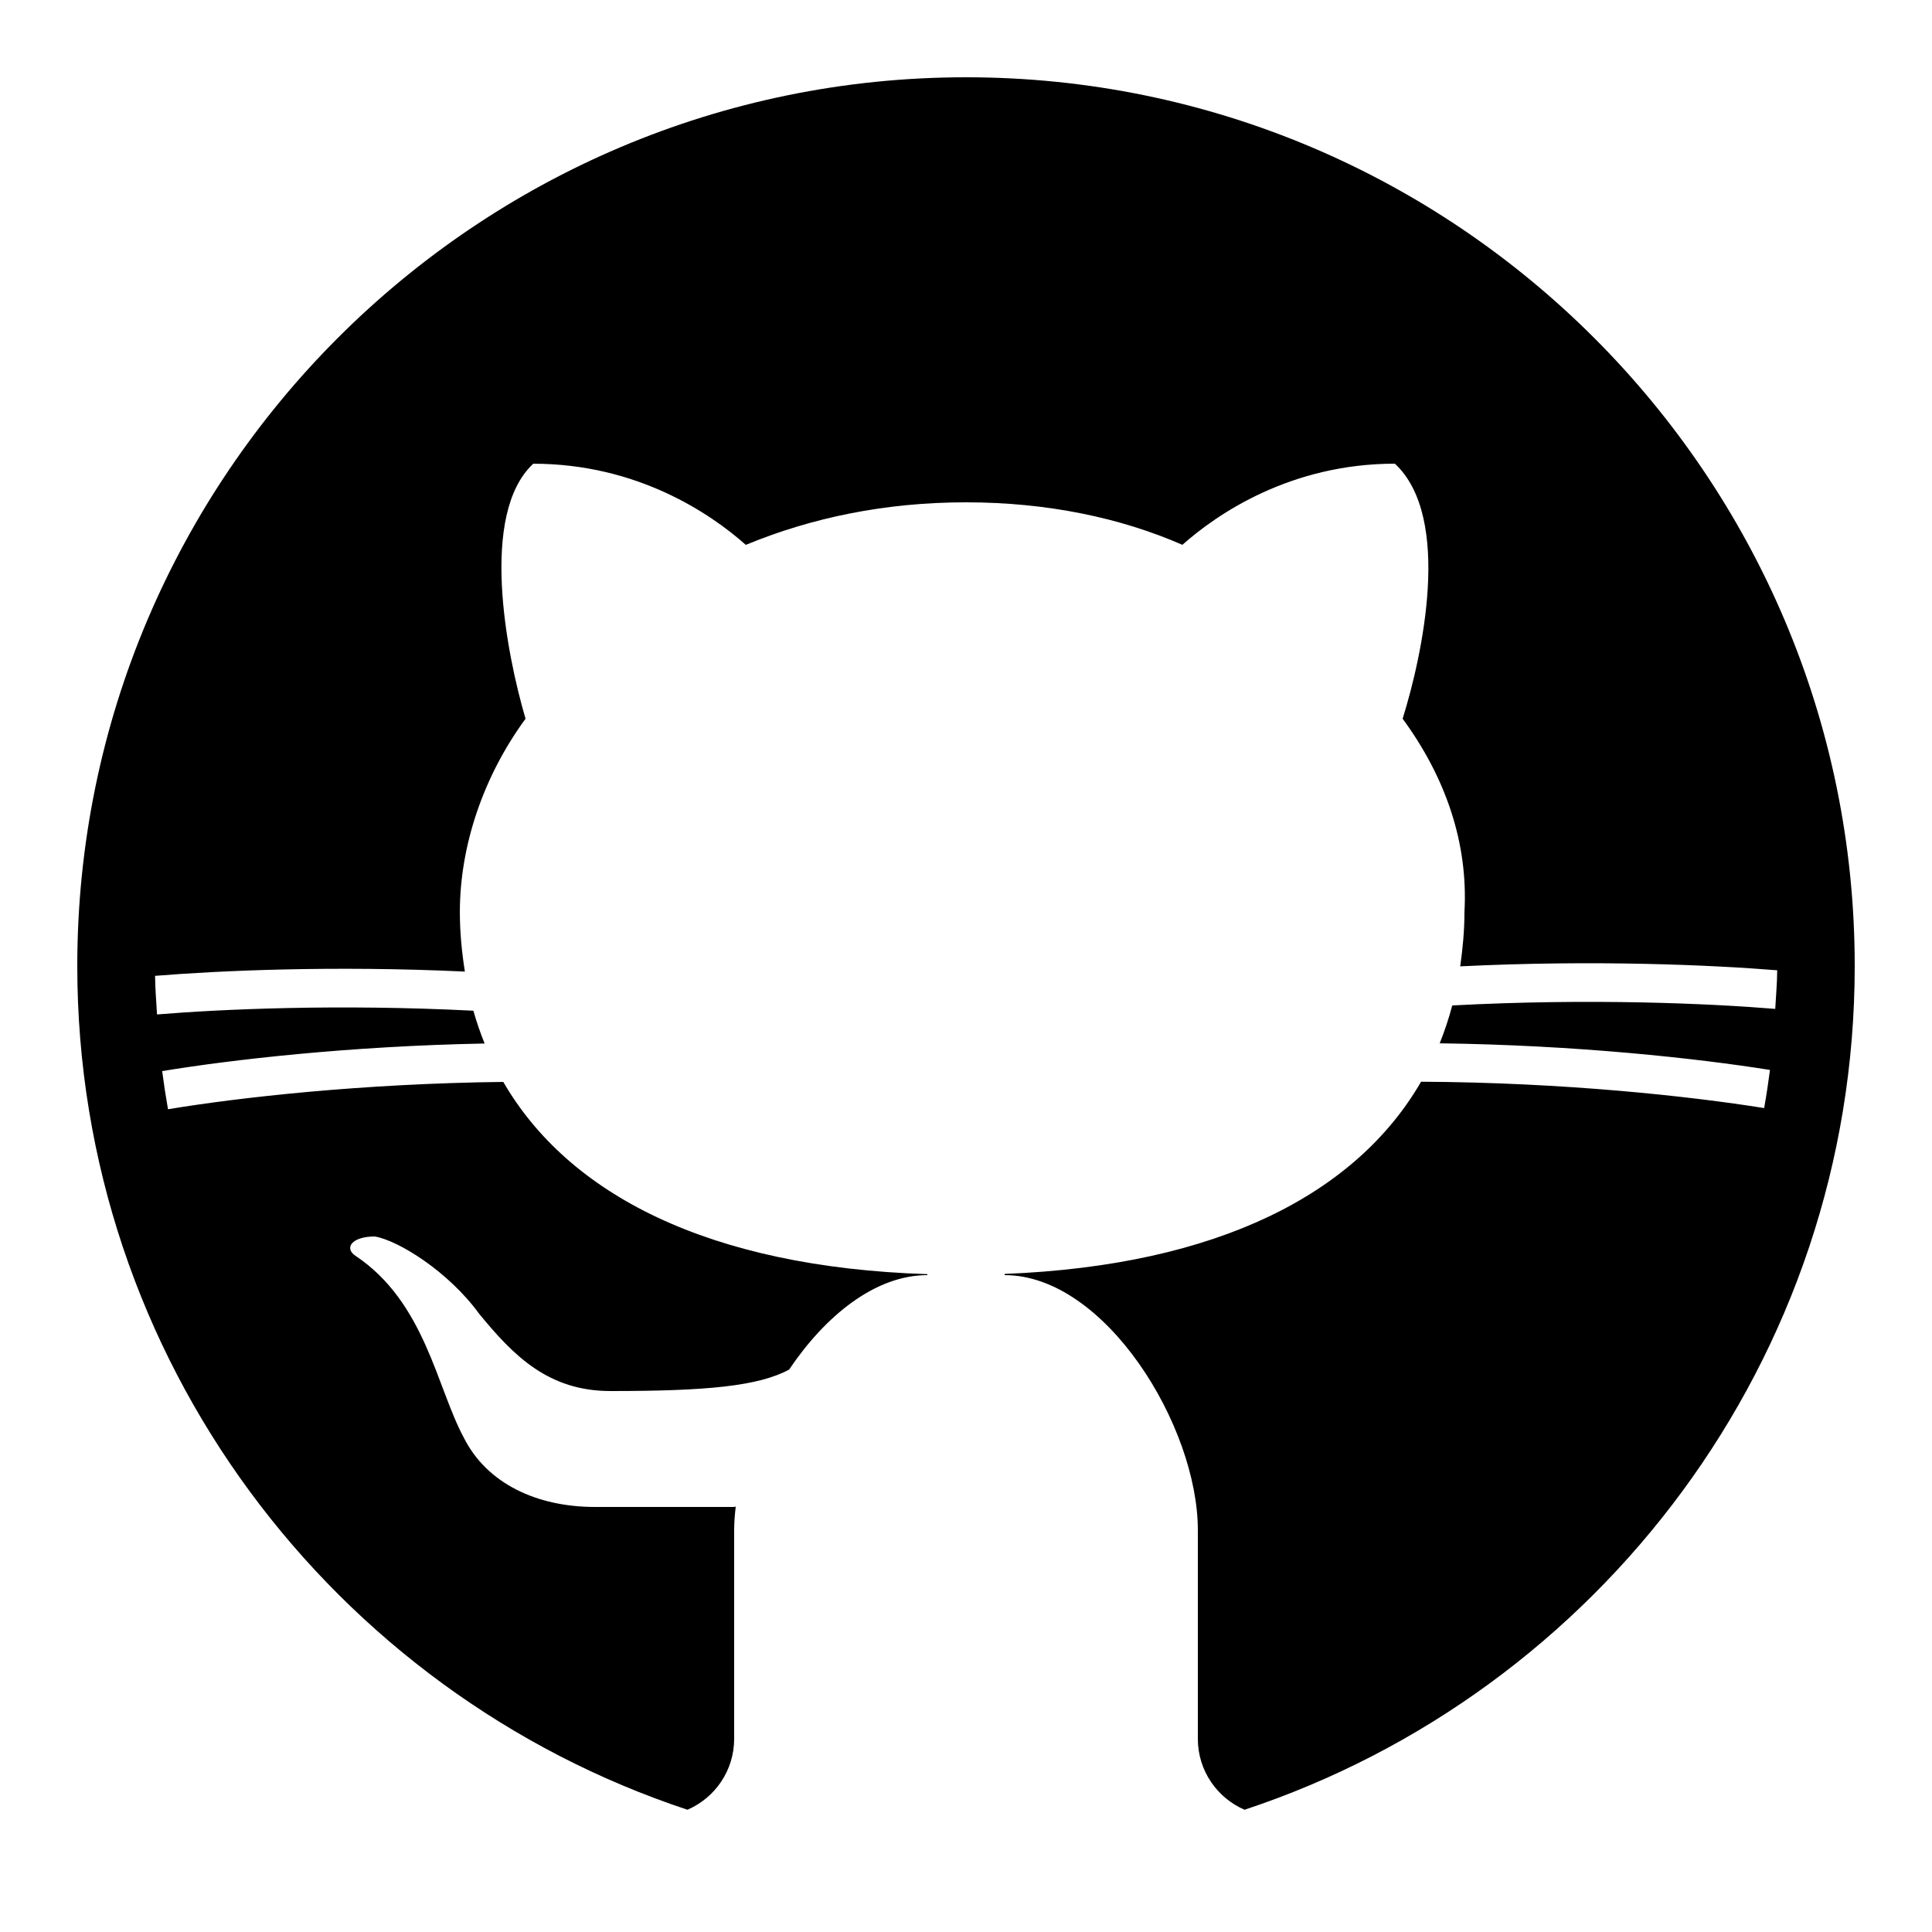
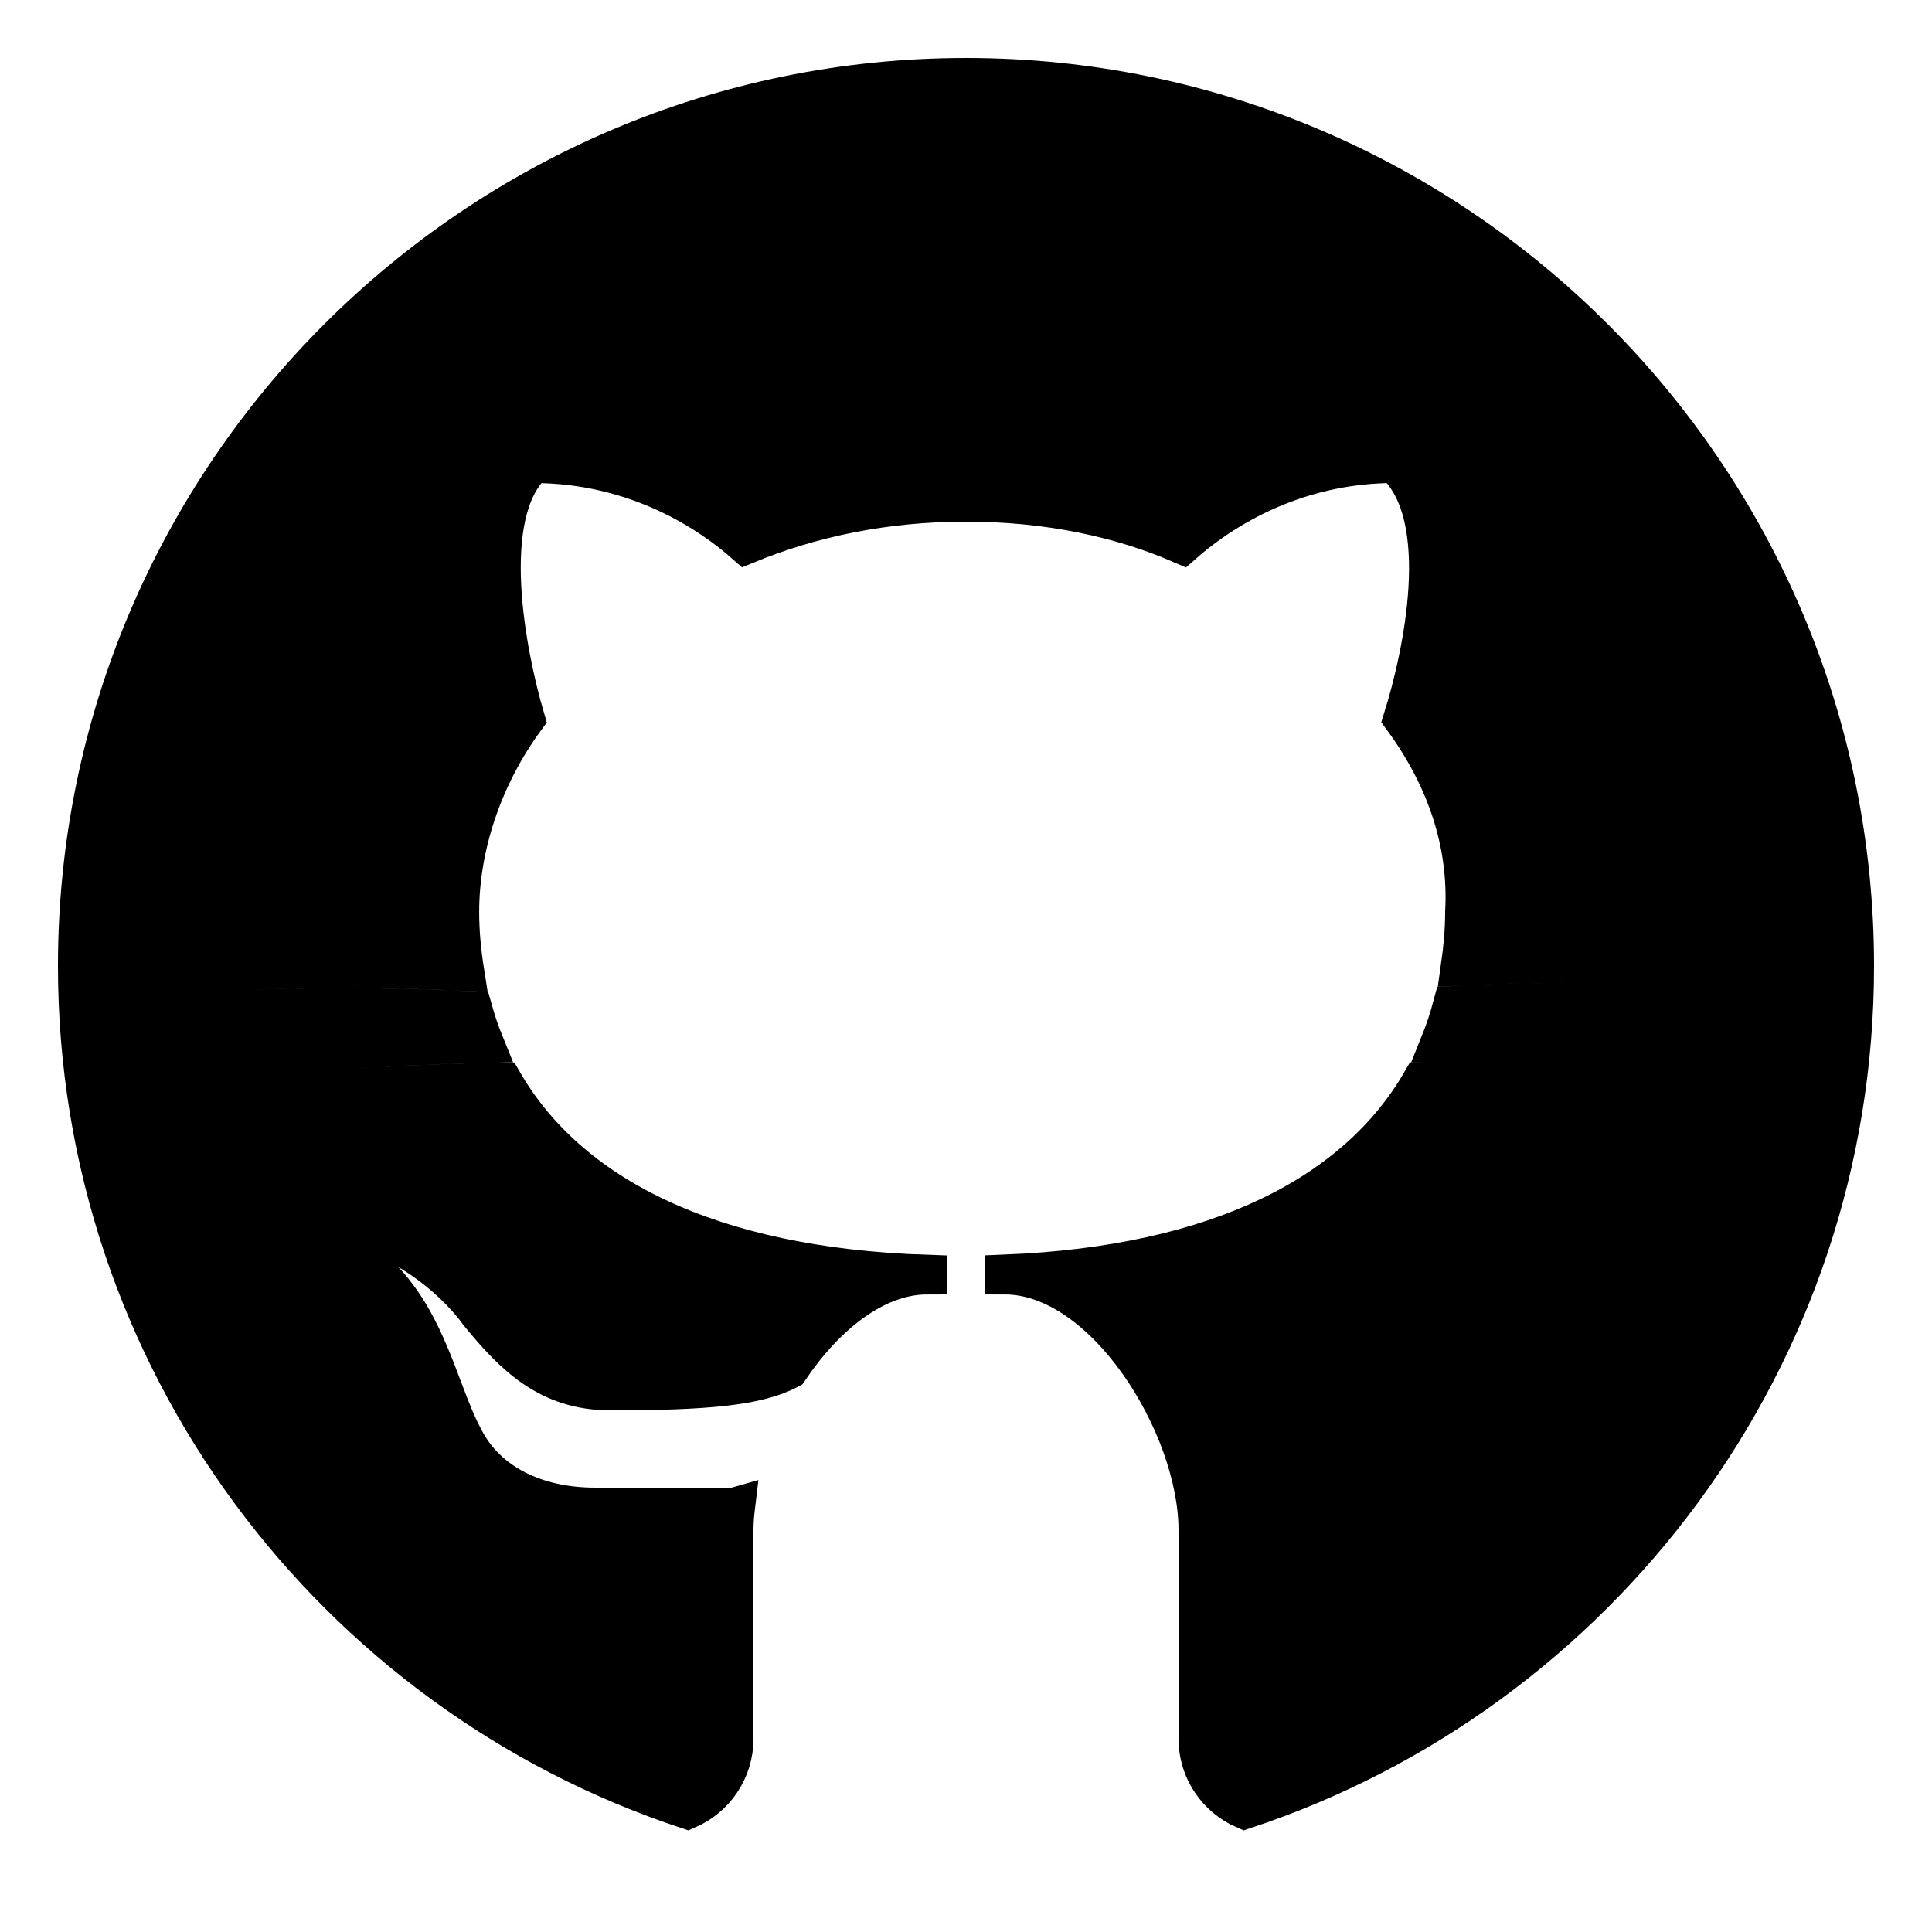
- <svg xmlns="http://www.w3.org/2000/svg" x="0px" y="0px" width="24" height="24" class="mr-1" viewBox="0 0 50 50" style=" fill:#000000;">
+ <svg xmlns="http://www.w3.org/2000/svg" x="0px" y="0px" width="20" height="20" stroke="currentColor" class="mt-1" viewBox="0 0 50 50" style=" fill:#000000;">
  <path d="M17.791,46.836C18.502,46.53,19,45.823,19,45v-5.4c0-0.197,0.016-0.402,0.041-0.61C19.027,38.994,19.014,38.997,19,39 c0,0-3,0-3.6,0c-1.5,0-2.8-0.6-3.4-1.8c-0.7-1.3-1-3.5-2.8-4.7C8.9,32.3,9.1,32,9.7,32c0.6,0.1,1.9,0.9,2.7,2c0.9,1.1,1.8,2,3.4,2 c2.487,0,3.82-0.125,4.622-0.555C21.356,34.056,22.649,33,24,33v-0.025c-5.668-0.182-9.289-2.066-10.975-4.975 c-3.665,0.042-6.856,0.405-8.677,0.707c-0.058-0.327-0.108-0.656-0.151-0.987c1.797-0.296,4.843-0.647,8.345-0.714 c-0.112-0.276-0.209-0.559-0.291-0.849c-3.511-0.178-6.541-0.039-8.187,0.097c-0.02-0.332-0.047-0.663-0.051-0.999 c1.649-0.135,4.597-0.27,8.018-0.111c-0.079-0.5-0.13-1.011-0.13-1.543c0-1.7,0.6-3.5,1.7-5c-0.5-1.7-1.2-5.3,0.2-6.6 c2.7,0,4.6,1.3,5.5,2.1C21,13.4,22.9,13,25,13s4,0.4,5.6,1.1c0.9-0.8,2.8-2.1,5.5-2.1c1.5,1.4,0.7,5,0.2,6.6c1.1,1.5,1.7,3.2,1.6,5 c0,0.484-0.045,0.951-0.11,1.409c3.499-0.172,6.527-0.034,8.204,0.102c-0.002,0.337-0.033,0.666-0.051,0.999 c-1.671-0.138-4.775-0.28-8.359-0.089c-0.089,0.336-0.197,0.663-0.325,0.98c3.546,0.046,6.665,0.389,8.548,0.689 c-0.043,0.332-0.093,0.661-0.151,0.987c-1.912-0.306-5.171-0.664-8.879-0.682C35.112,30.873,31.557,32.75,26,32.969V33 c2.6,0,5,3.9,5,6.6V45c0,0.823,0.498,1.53,1.209,1.836C41.37,43.804,48,35.164,48,25C48,12.318,37.683,2,25,2S2,12.318,2,25 C2,35.164,8.63,43.804,17.791,46.836z" />
</svg>
